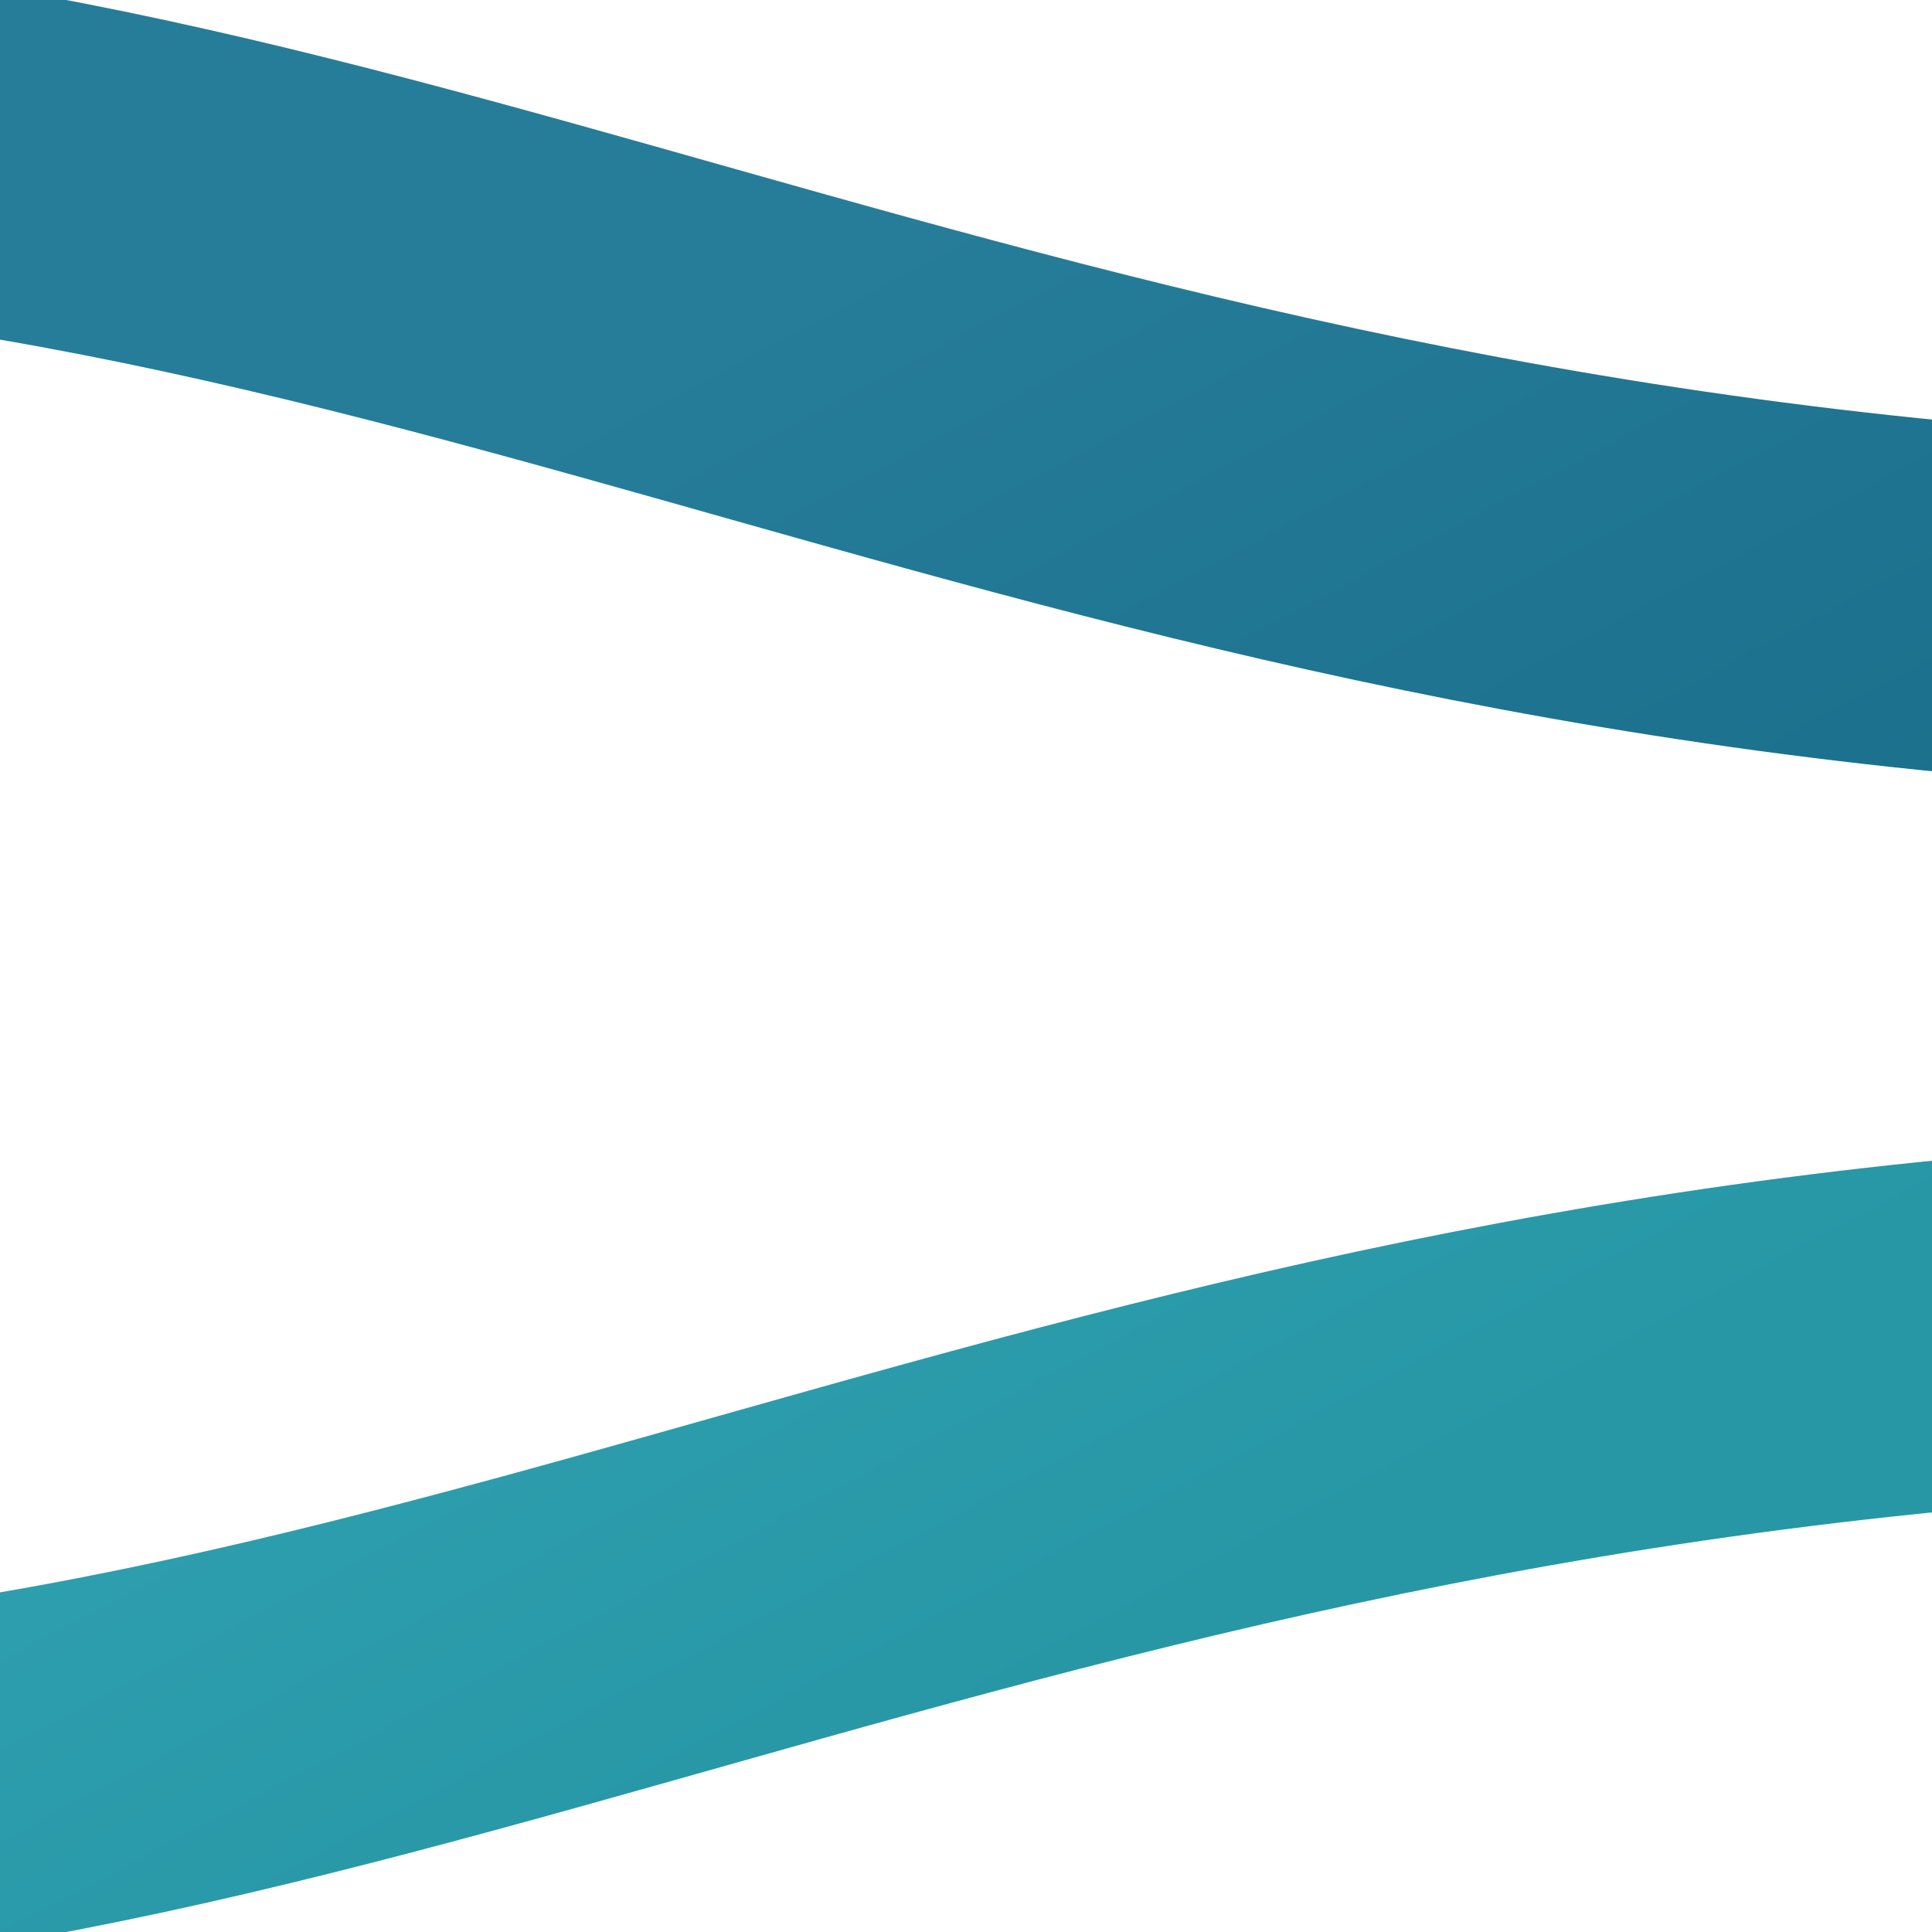
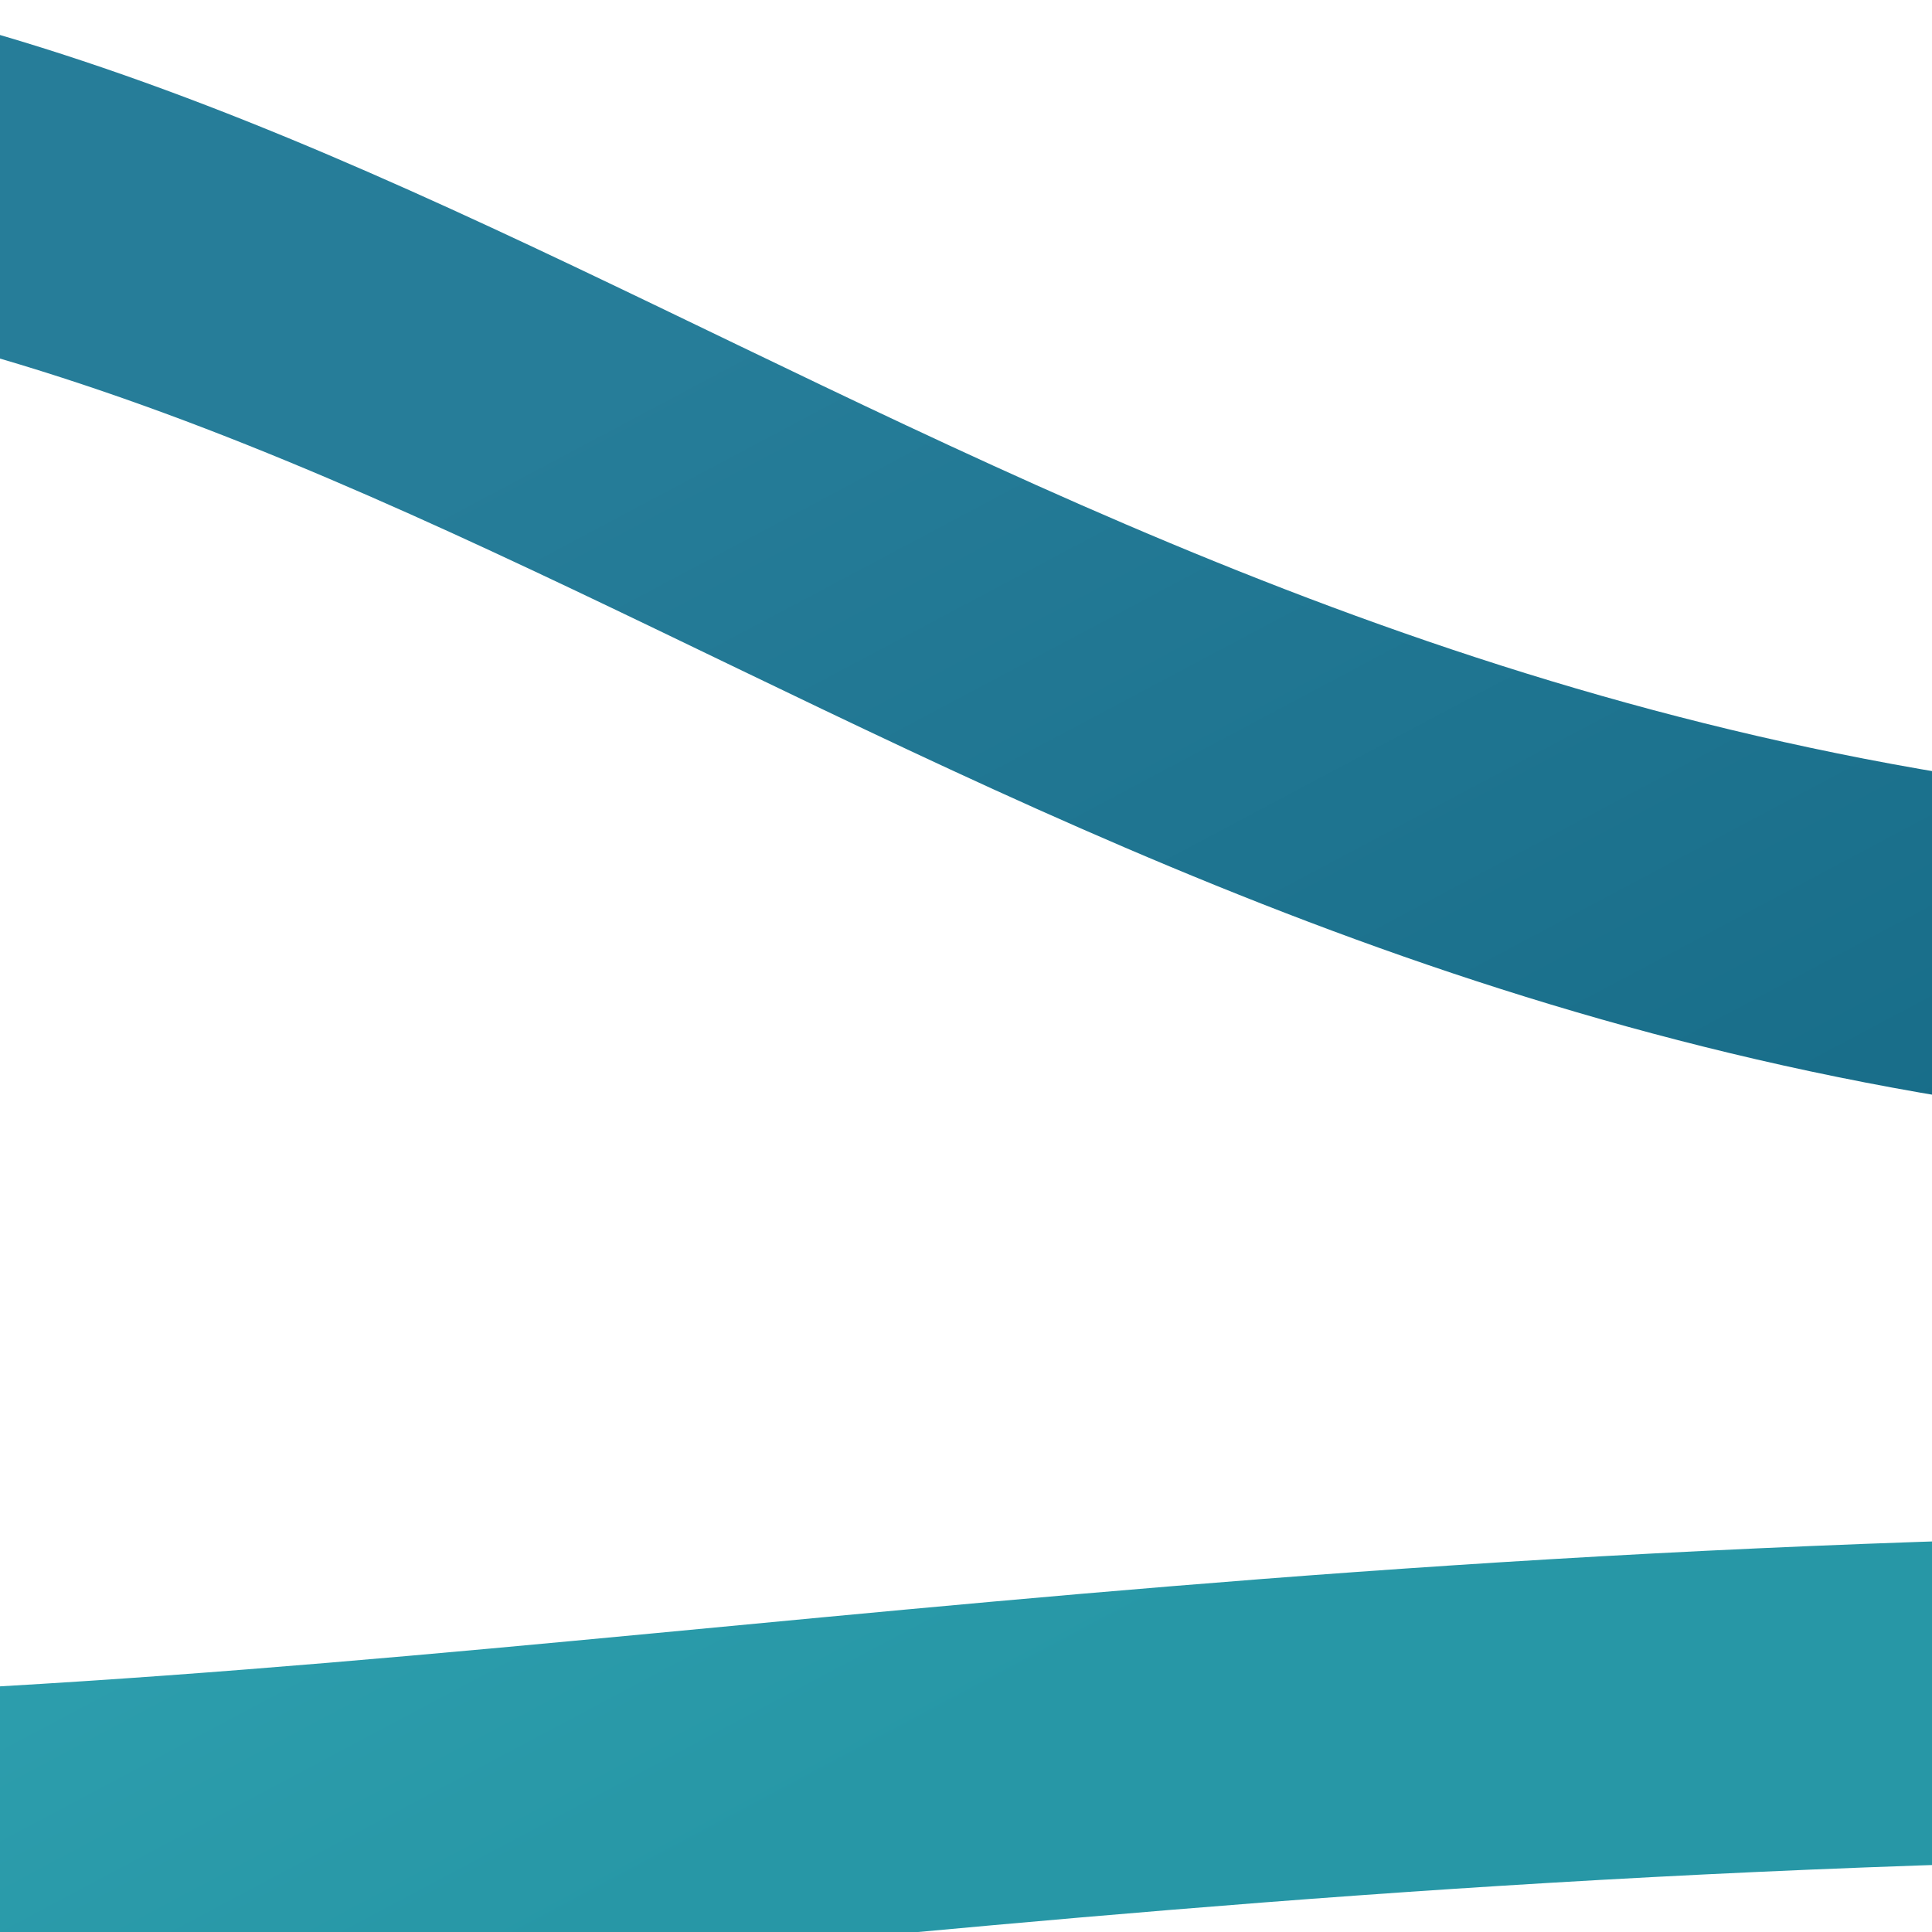
<svg xmlns="http://www.w3.org/2000/svg" width="1024" height="1024" viewBox="0 0 1024 1024">
  <defs>
    <linearGradient id="s0" gradientUnits="userSpaceOnUse" x1="343.0" y1="194.1" x2="681.0" y2="829.9">
      <stop offset="0" stop-color="#A0EADE" />
      <stop offset="1" stop-color="#8FD8CC" />
    </linearGradient>
    <linearGradient id="s1" gradientUnits="userSpaceOnUse" x1="343.0" y1="194.1" x2="681.0" y2="829.9">
      <stop offset="0" stop-color="#267D99" />
      <stop offset="1" stop-color="#176C88" />
    </linearGradient>
    <linearGradient id="s2" gradientUnits="userSpaceOnUse" x1="343.0" y1="194.1" x2="681.0" y2="829.9">
      <stop offset="0" stop-color="#36A8B8" />
      <stop offset="1" stop-color="#2797A6" />
    </linearGradient>
    <linearGradient id="s3" gradientUnits="userSpaceOnUse" x1="343.0" y1="194.1" x2="681.0" y2="829.9">
      <stop offset="0" stop-color="#267D99" />
      <stop offset="1" stop-color="#176C88" />
    </linearGradient>
    <linearGradient id="s4" gradientUnits="userSpaceOnUse" x1="343.0" y1="194.1" x2="681.0" y2="829.9">
      <stop offset="0" stop-color="#36A8B8" />
      <stop offset="1" stop-color="#2797A6" />
    </linearGradient>
    <clipPath id="c5">
-       <path d="M-280.0,-31.1 C248.5,-31.1 571.7,236.1 1304.0,236.1 L1304.0,422.5 C571.7,422.5 248.5,155.3 -280.0,155.3 Z" fill="#000" />
+       <path d="M-280.0,-23.6 C248.5,-23.6 571.7,432.1 1304.0,432.1 L1304.0,603.6 C571.7,603.6 248.5,147.9 -280.0,147.9 Z" fill="#000" />
    </clipPath>
    <filter id="b6" x="-40%" y="-40%" width="180%" height="180%" color-interpolation-filters="sRGB">
      <feGaussianBlur stdDeviation="16.2" />
    </filter>
    <clipPath id="c7">
-       <path d="M-280.0,868.7 C248.5,868.7 571.7,601.5 1304.0,601.5 L1304.0,787.9 C571.7,787.9 248.5,1055.1 -280.0,1055.1 Z" fill="#000" />
+       <path d="M-280.0,902.1 C248.5,902.1 571.7,812.4 1304.0,812.4 L1304.0,983.9 C571.7,983.9 248.5,1073.6 -280.0,1073.6 Z" fill="#000" />
    </clipPath>
    <linearGradient id="s8" gradientUnits="userSpaceOnUse" x1="343.0" y1="194.1" x2="681.0" y2="829.9">
      <stop offset="0" stop-color="#A0EADE" />
      <stop offset="1" stop-color="#8FD8CC" />
    </linearGradient>
  </defs>
-   <path d="M-280.0,-31.1 C248.5,-31.1 571.7,236.1 1304.0,236.1 L1304.0,422.5 C571.7,422.5 248.5,155.3 -280.0,155.3 Z" fill="url(#s1)" />
-   <path d="M-280.0,868.7 C248.5,868.7 571.7,601.5 1304.0,601.5 L1304.0,787.9 C571.7,787.9 248.5,1055.1 -280.0,1055.1 Z" fill="url(#s2)" />
+   <path d="M-280.0,-23.6 C248.5,-23.6 571.7,432.1 1304.0,432.1 L1304.0,603.6 C571.7,603.6 248.5,147.9 -280.0,147.9 Z" fill="url(#s1)" />
+   <path d="M-280.0,902.1 C248.5,902.1 571.7,812.4 1304.0,812.4 L1304.0,983.9 C571.7,983.9 248.5,1073.6 -280.0,1073.6 Z" fill="url(#s2)" />
</svg>
